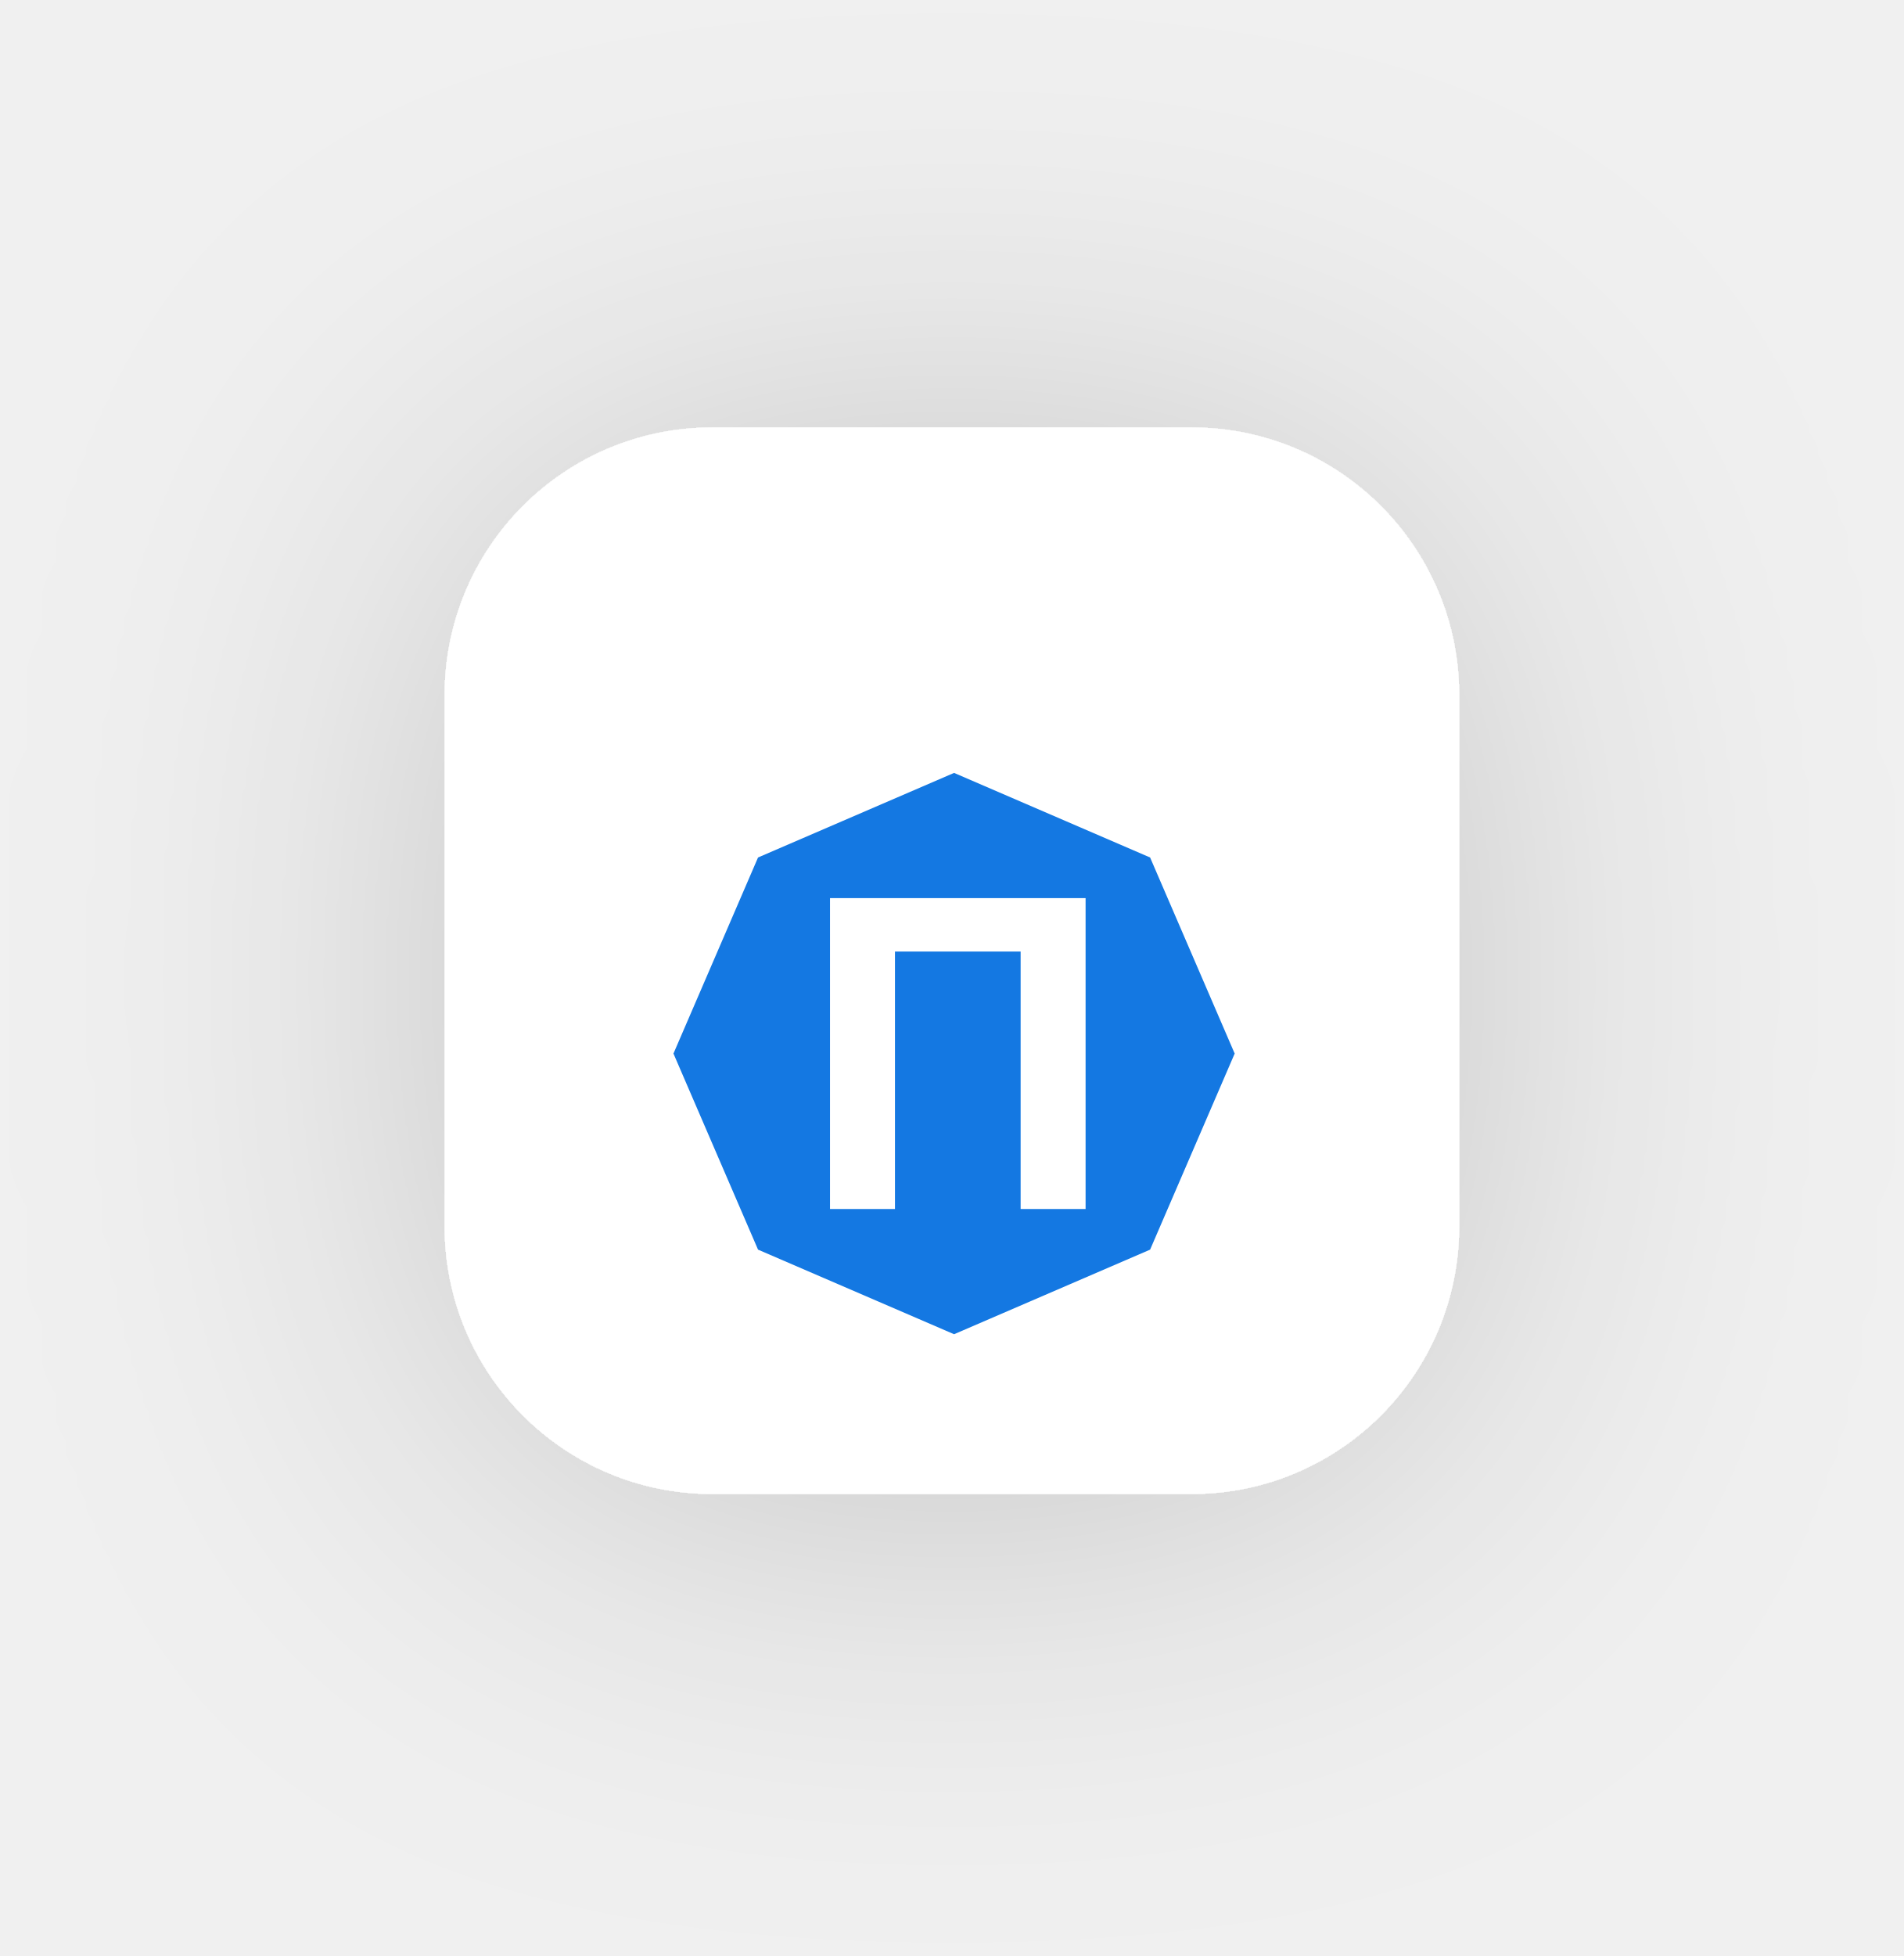
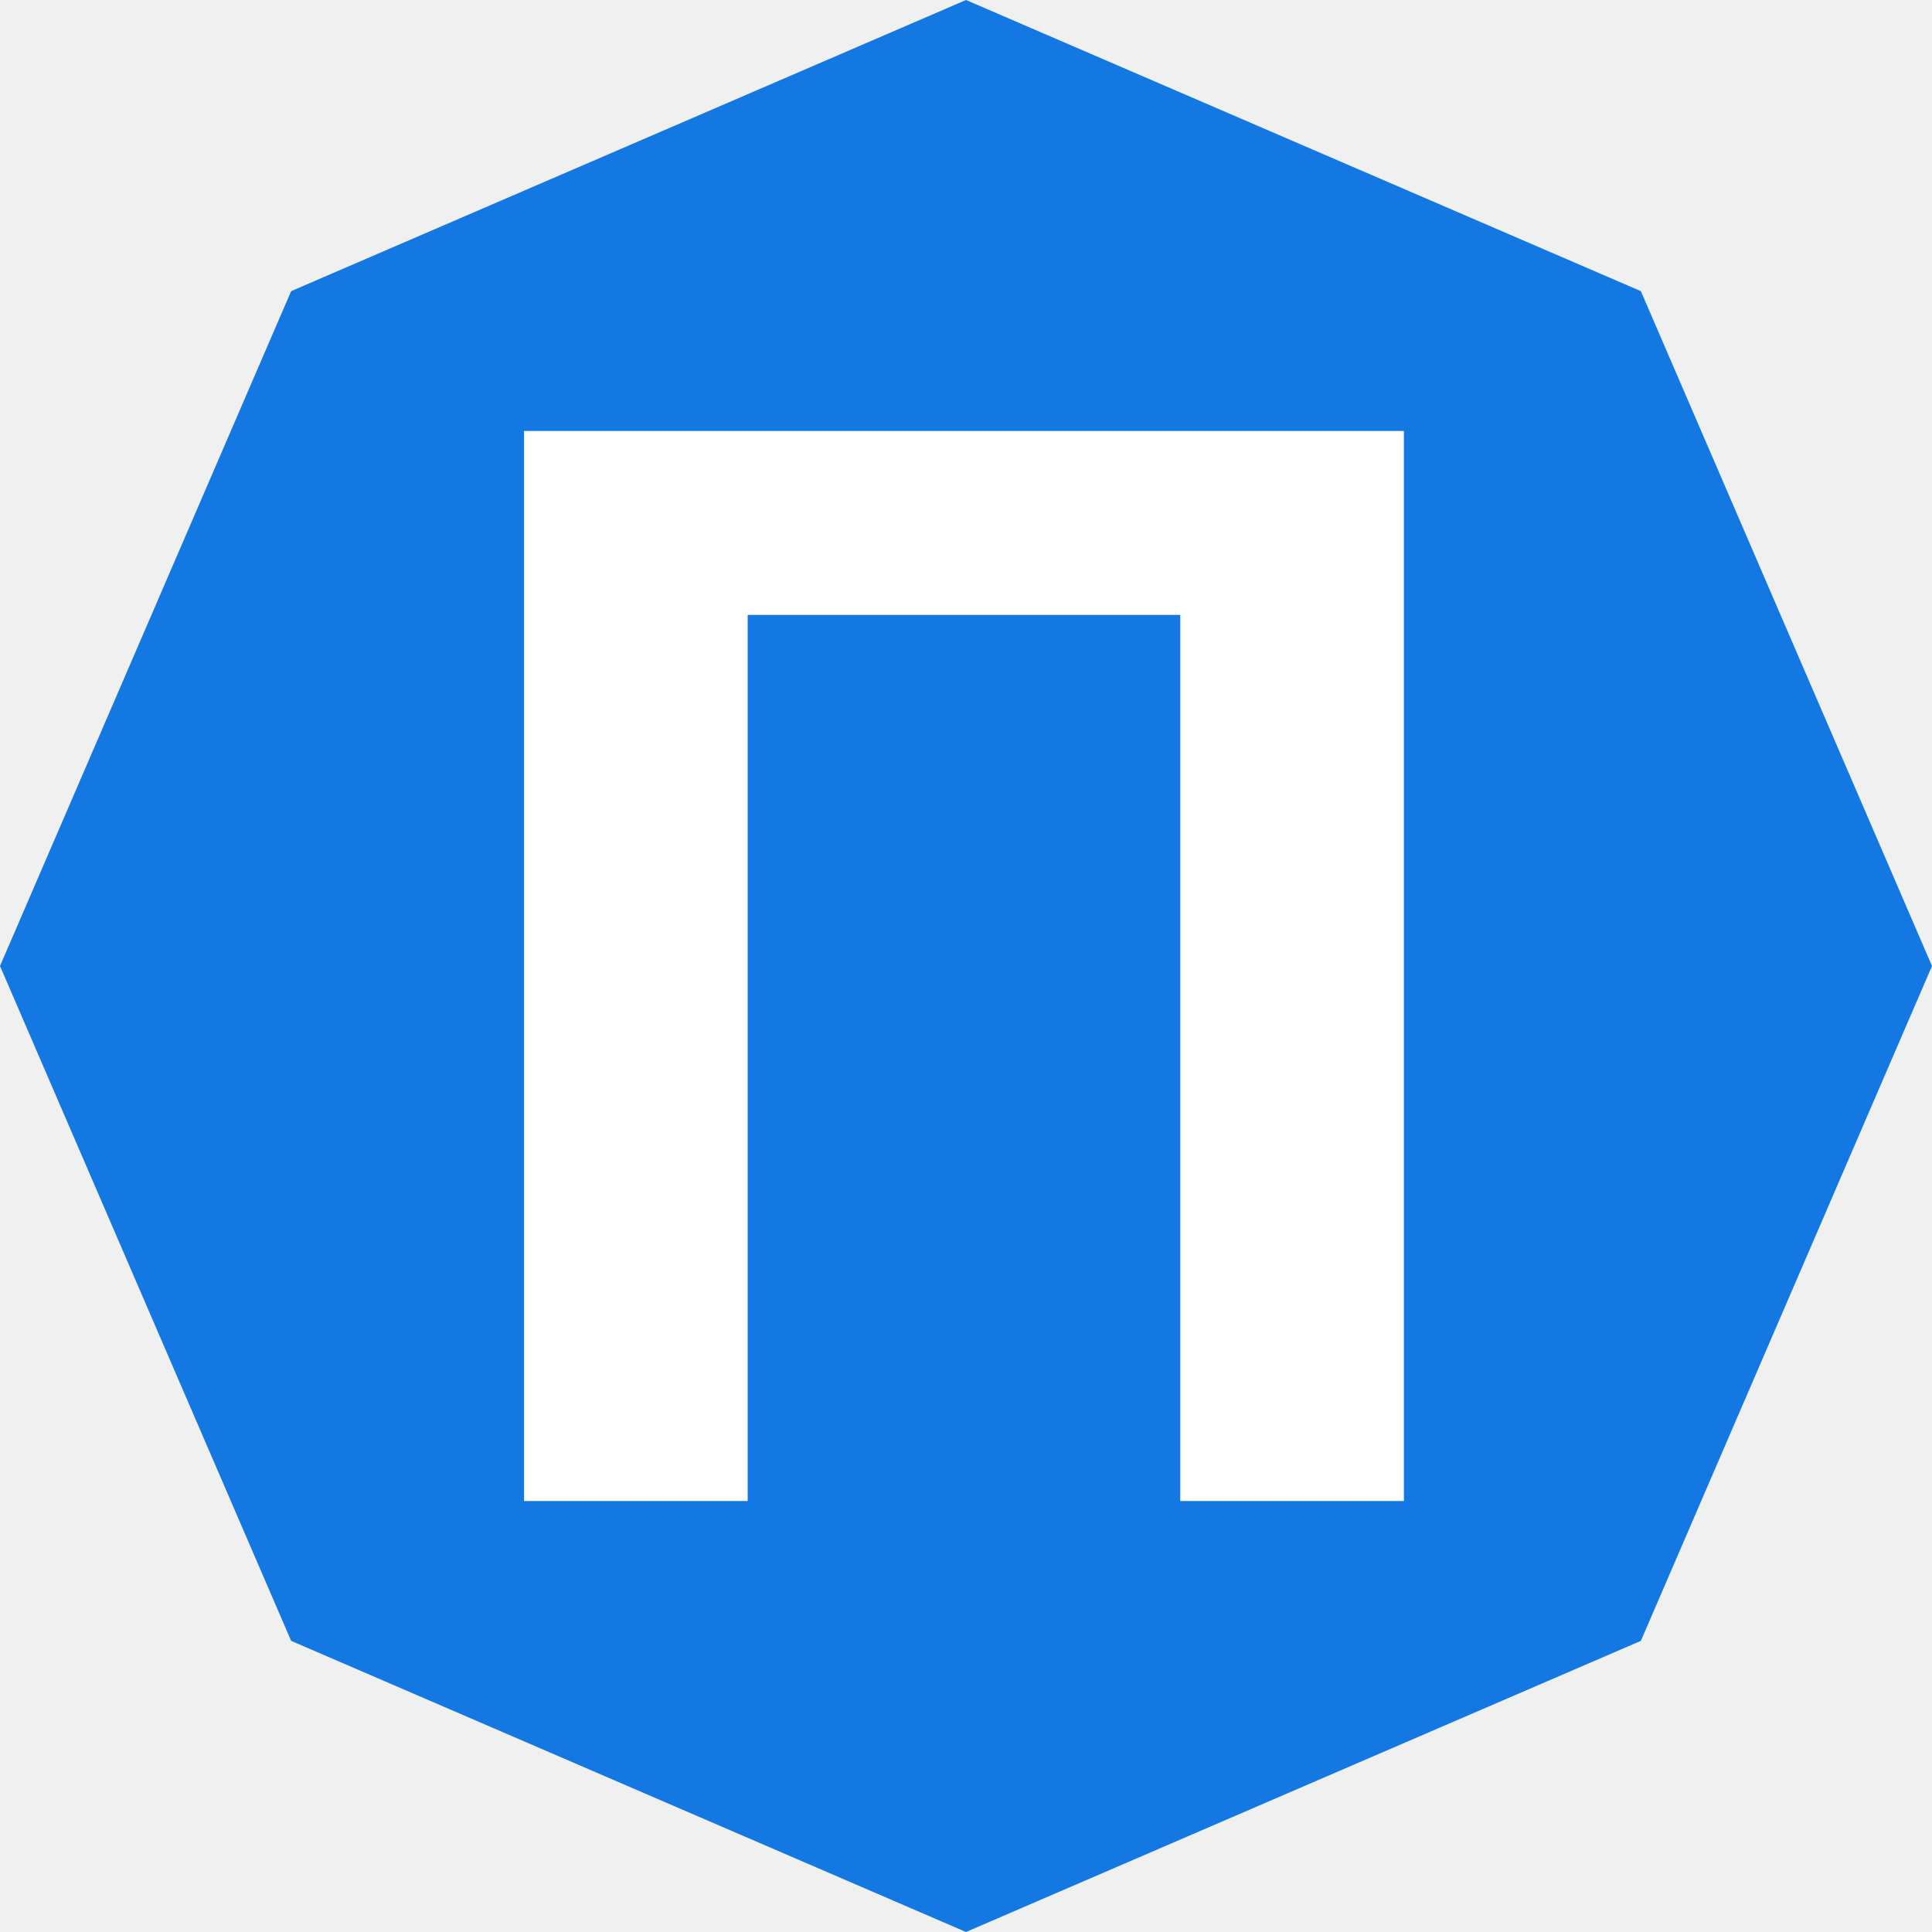
- <svg xmlns="http://www.w3.org/2000/svg" width="441" height="453" fill="none">
-   <g filter="url(#a)">
-     <rect x="103" y="99" width="235" height="247" rx="62" fill="#fff" />
-   </g>
-   <path d="m221 179 45.41 19.59L286 244l-19.59 45.41L221 309l-45.41-19.59L156 244l19.59-45.41L221 179Z" fill="#1478E2" />
-   <path d="M251.465 208v72h-15.047v-59.625h-29.109V280h-15.047v-72h59.203Z" fill="#fff" />
-   <defs>
-     <filter id="a" x="0" y="0" width="441" height="453" filterUnits="userSpaceOnUse" color-interpolation-filters="sRGB">
-       <feFlood flood-opacity="0" result="BackgroundImageFix" />
-       <feColorMatrix in="SourceAlpha" values="0 0 0 0 0 0 0 0 0 0 0 0 0 0 0 0 0 0 127 0" result="hardAlpha" />
-       <feOffset dy="4" />
-       <feGaussianBlur stdDeviation="51.5" />
-       <feComposite in2="hardAlpha" operator="out" />
-       <feColorMatrix values="0 0 0 0 0 0 0 0 0 0 0 0 0 0 0 0 0 0 0.18 0" />
-       <feBlend in2="BackgroundImageFix" result="effect1_dropShadow_816_6" />
-       <feBlend in="SourceGraphic" in2="effect1_dropShadow_816_6" result="shape" />
-     </filter>
-   </defs>
+ <svg xmlns="http://www.w3.org/2000/svg" width="130" height="130" fill="none">
+   <path d="m65 0 45.41 19.59L130 65l-19.59 45.41L65 130l-45.41-19.59L0 65l19.59-45.41L65 0Z" fill="#1478E2" />
+   <path d="M94.465 29v72H79.418V41.375H50.309V101H35.262V29h59.203Z" fill="#fff" />
</svg>
